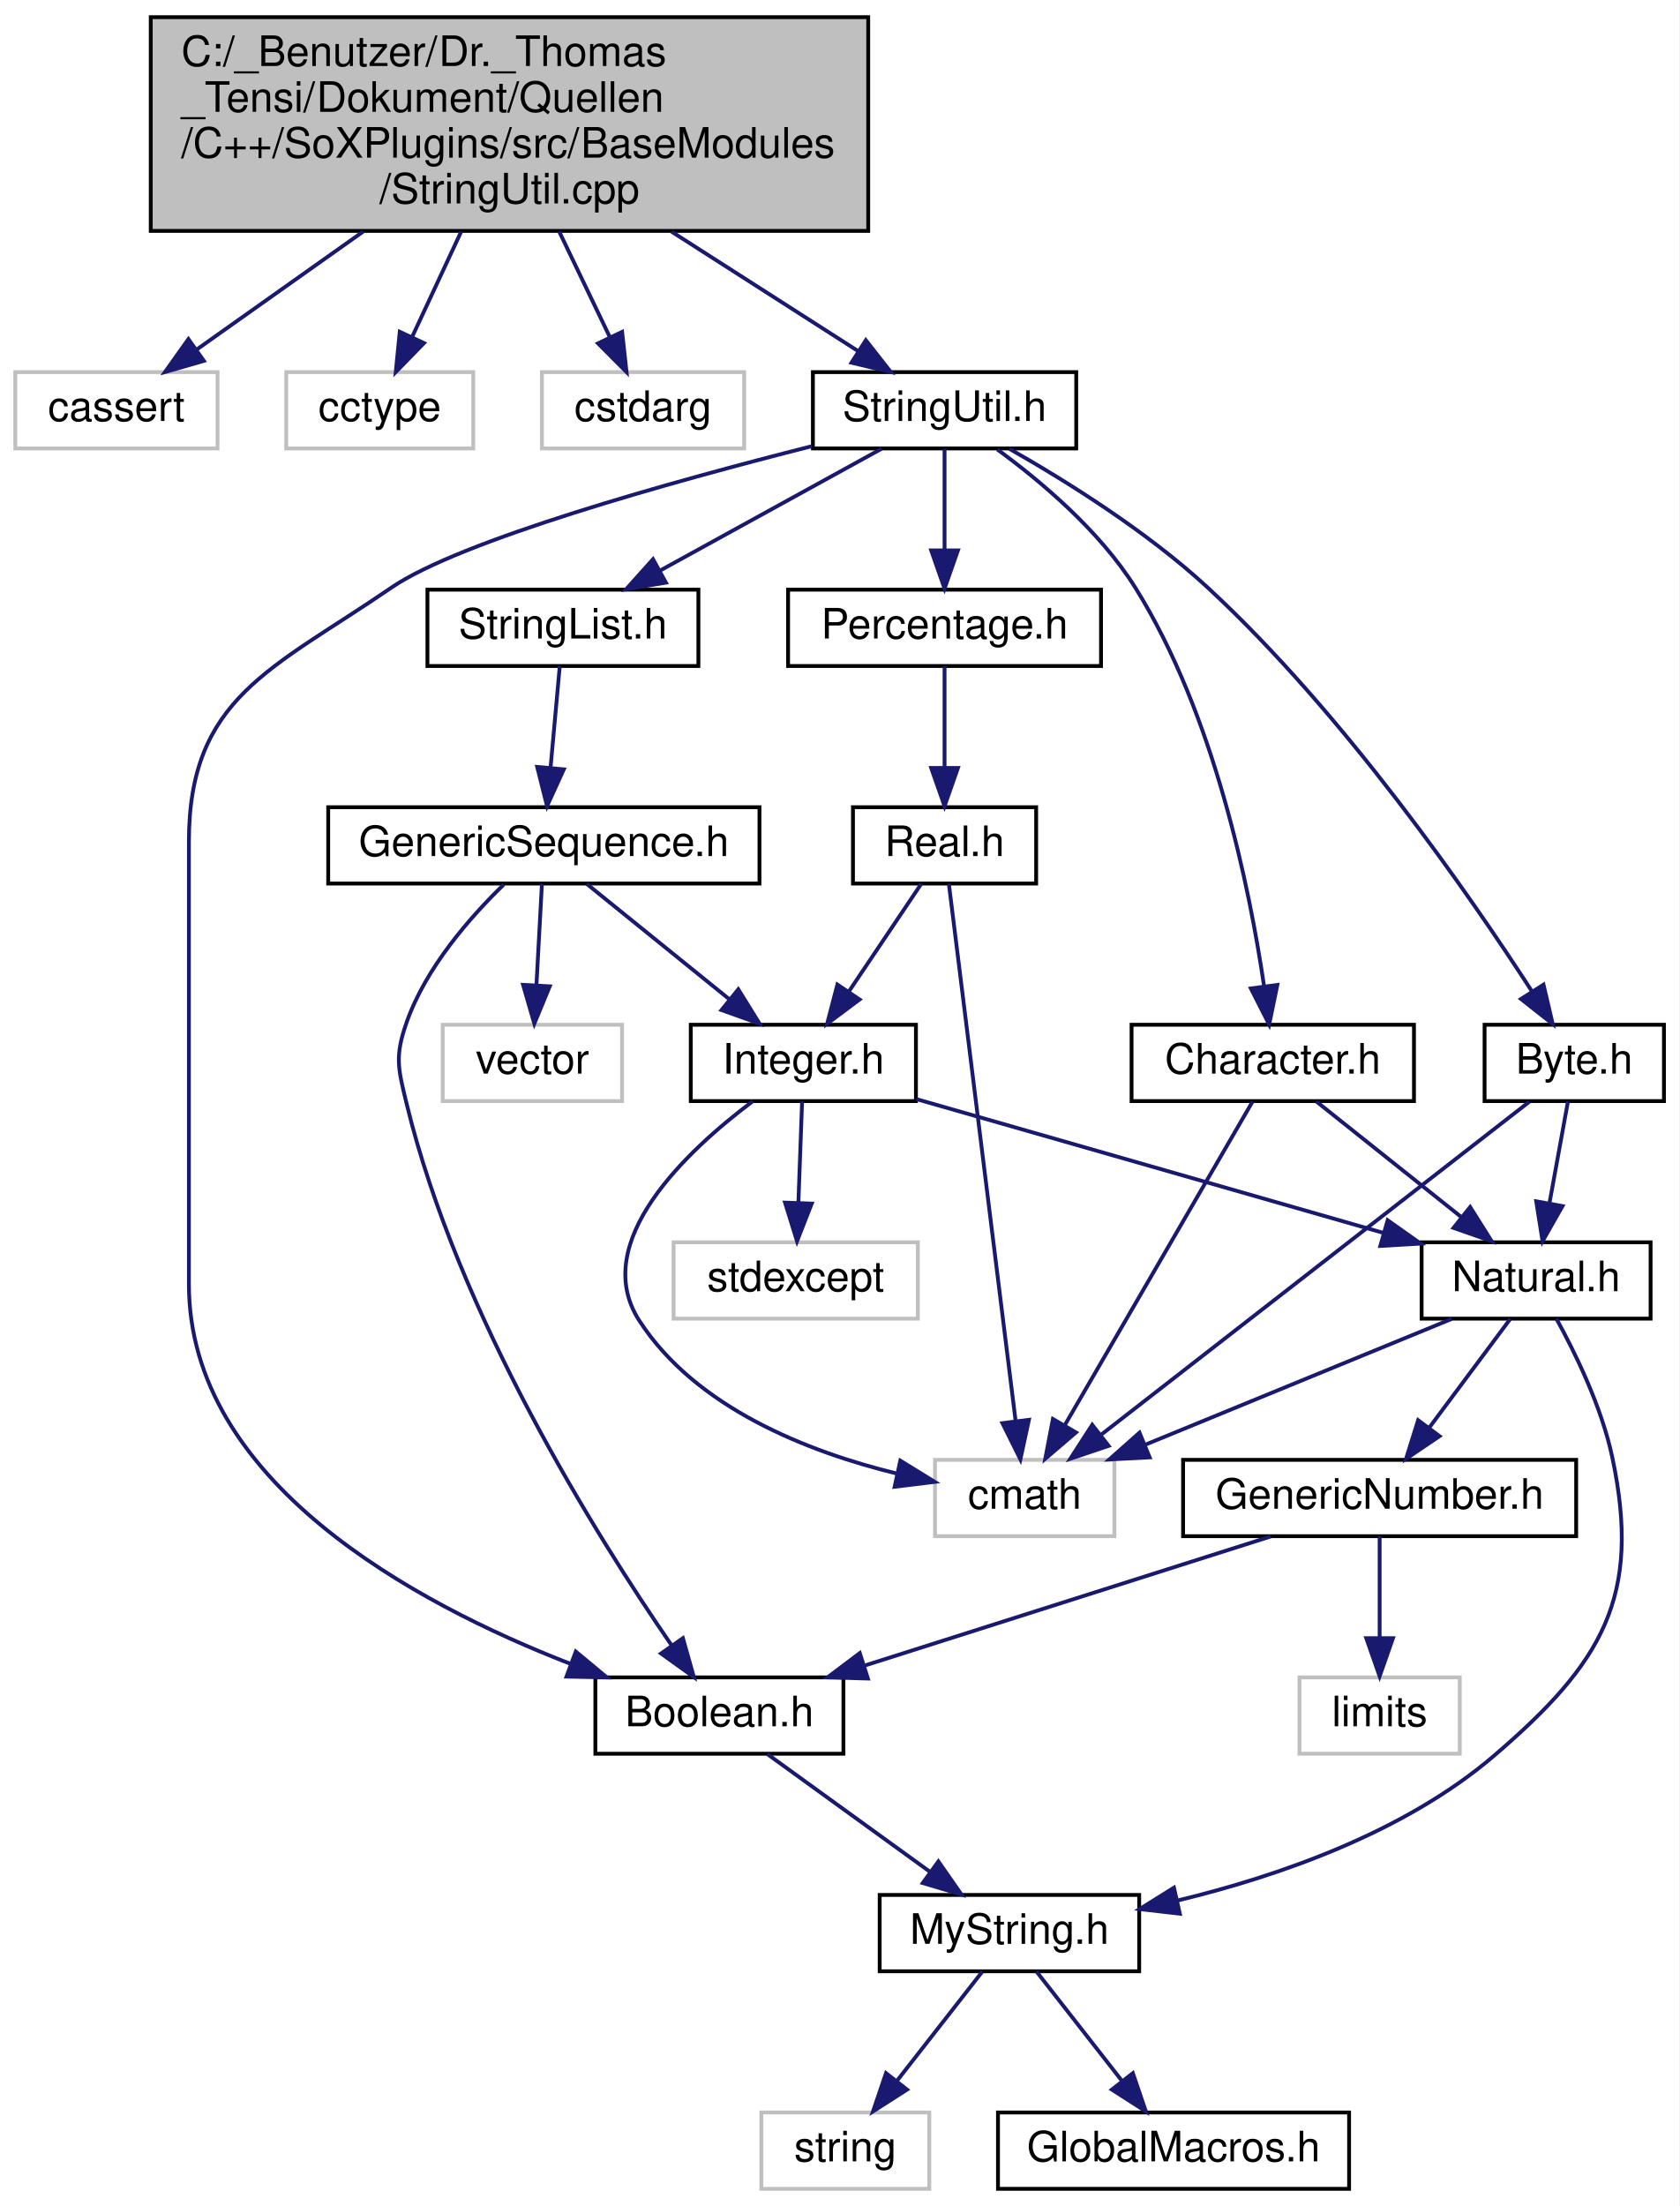
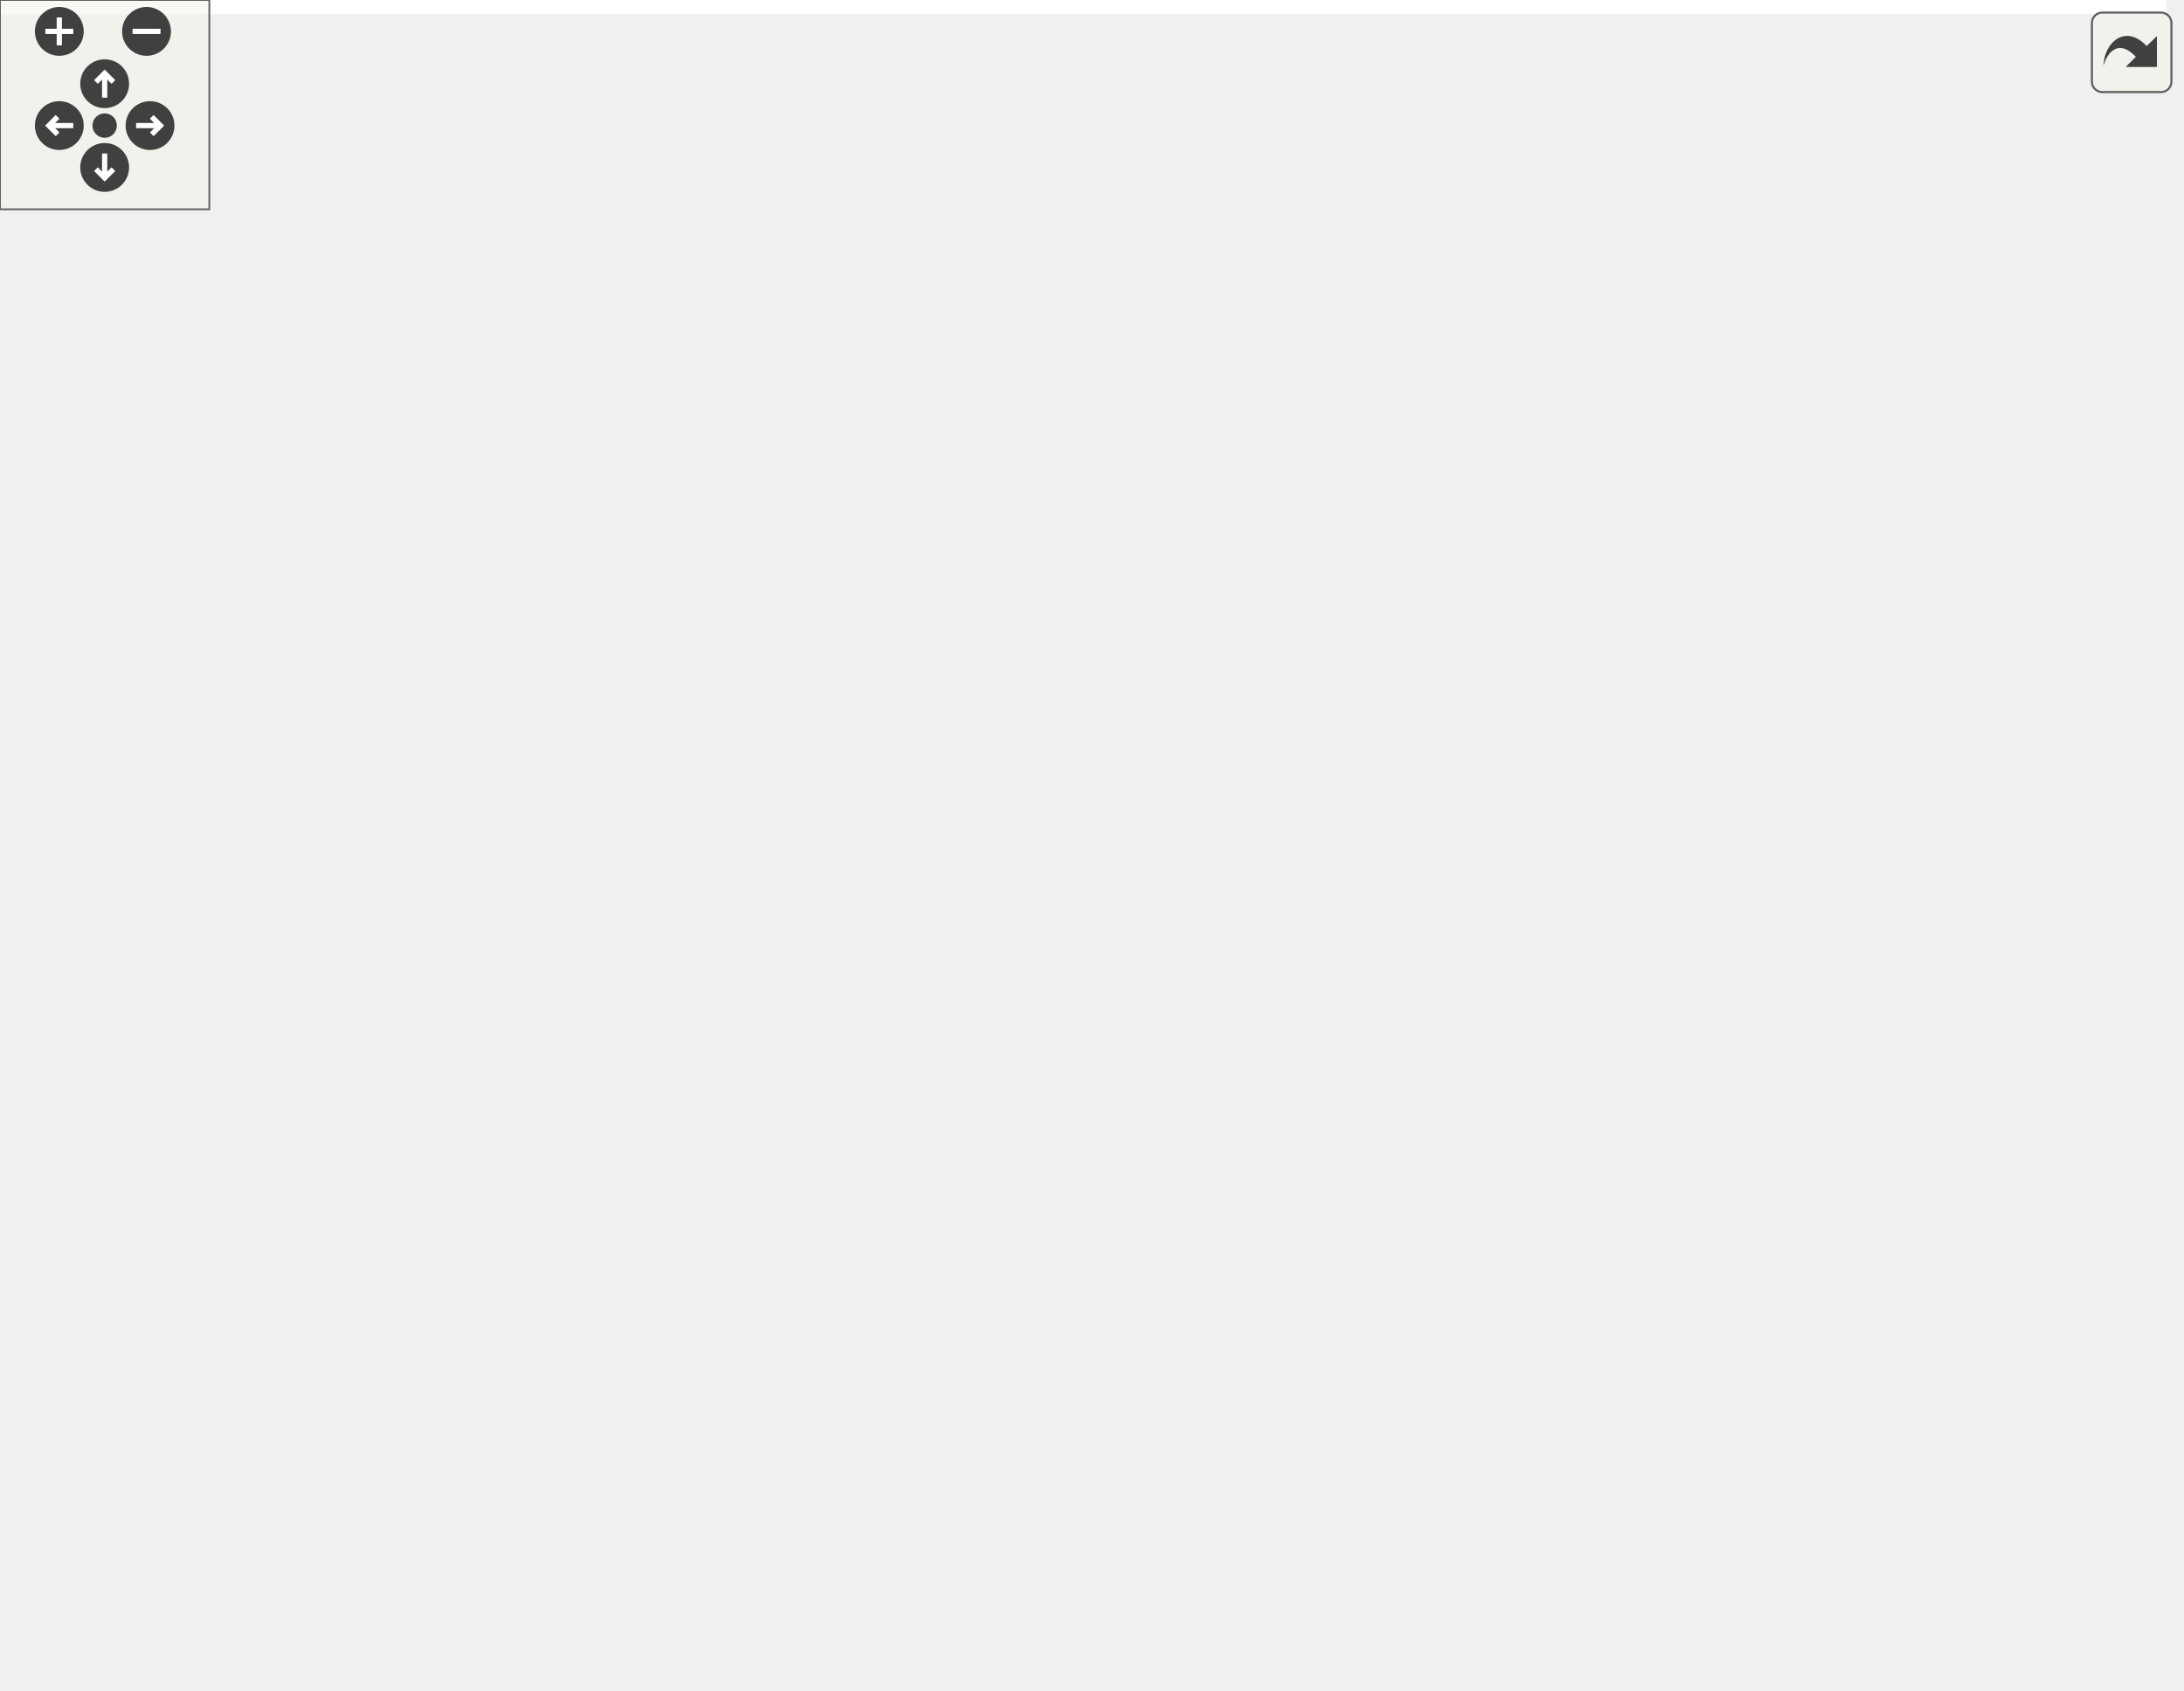
- <svg xmlns="http://www.w3.org/2000/svg" xmlns:xlink="http://www.w3.org/1999/xlink" width="440pt" height="578pt" viewBox="0.00 0.00 440.00 578.00">
-   <g id="graph0" class="graph" transform="scale(1 1) rotate(0) translate(4 574)">
-     <polygon fill="white" stroke="transparent" points="-4,4 -4,-574 436,-574 436,4 -4,4" />
-     <g id="node1" class="node">
-       <g id="a_node1">
-         <a xlink:title="The StringUtil body implements several string routines not included in the standard C++ library (like...">
-           <polygon fill="#bfbfbf" stroke="black" points="35.5,-513.5 35.5,-569.5 223.5,-569.5 223.5,-513.5 35.5,-513.5" />
-           <text text-anchor="start" x="43.5" y="-556.7" font-family="Helvetica,sans-Serif" font-size="11.00">C:/_Benutzer/Dr._Thomas</text>
-           <text text-anchor="start" x="43.5" y="-544.7" font-family="Helvetica,sans-Serif" font-size="11.00">_Tensi/Dokument/Quellen</text>
-           <text text-anchor="start" x="43.5" y="-532.7" font-family="Helvetica,sans-Serif" font-size="11.00">/C++/SoXPlugins/src/BaseModules</text>
-           <text text-anchor="middle" x="129.5" y="-520.7" font-family="Helvetica,sans-Serif" font-size="11.00">/StringUtil.cpp</text>
-         </a>
-       </g>
-     </g>
-     <g id="node2" class="node">
-       <g id="a_node2">
-         <a xlink:title=" ">
-           <polygon fill="white" stroke="#bfbfbf" points="0,-456.5 0,-476.5 53,-476.5 53,-456.5 0,-456.5" />
-           <text text-anchor="middle" x="26.5" y="-463.7" font-family="Helvetica,sans-Serif" font-size="11.00">cassert</text>
-         </a>
-       </g>
-     </g>
-     <g id="edge1" class="edge">
-       <path fill="none" stroke="midnightblue" d="M91.15,-513.32C76.42,-502.88 60.15,-491.35 47.62,-482.47" />
-       <polygon fill="midnightblue" stroke="midnightblue" points="49.42,-479.45 39.23,-476.52 45.37,-485.16 49.42,-479.45" />
-     </g>
-     <g id="node3" class="node">
-       <g id="a_node3">
-         <a xlink:title=" ">
-           <polygon fill="white" stroke="#bfbfbf" points="71,-456.5 71,-476.5 120,-476.5 120,-456.5 71,-456.5" />
-           <text text-anchor="middle" x="95.5" y="-463.7" font-family="Helvetica,sans-Serif" font-size="11.00">cctype</text>
-         </a>
-       </g>
-     </g>
-     <g id="edge2" class="edge">
-       <path fill="none" stroke="midnightblue" d="M116.84,-513.32C112.54,-504.1 107.85,-494.02 103.97,-485.68" />
-       <polygon fill="midnightblue" stroke="midnightblue" points="107.1,-484.11 99.7,-476.52 100.75,-487.07 107.1,-484.11" />
-     </g>
-     <g id="node4" class="node">
-       <g id="a_node4">
-         <a xlink:title=" ">
-           <polygon fill="white" stroke="#bfbfbf" points="138,-456.5 138,-476.5 191,-476.5 191,-456.5 138,-456.5" />
-           <text text-anchor="middle" x="164.5" y="-463.7" font-family="Helvetica,sans-Serif" font-size="11.00">cstdarg</text>
-         </a>
-       </g>
-     </g>
-     <g id="edge3" class="edge">
-       <path fill="none" stroke="midnightblue" d="M142.53,-513.32C146.95,-504.1 151.78,-494.02 155.79,-485.68" />
-       <polygon fill="midnightblue" stroke="midnightblue" points="159.01,-487.05 160.17,-476.52 152.69,-484.03 159.01,-487.05" />
-     </g>
-     <g id="node5" class="node">
-       <g id="a_node5">
-         <a xlink:href="_string_util_8h.html" target="_top" xlink:title="The StringUtil specification defines several string routines not included in the standard C++ library...">
-           <polygon fill="white" stroke="black" points="209,-456.5 209,-476.5 278,-476.5 278,-456.5 209,-456.5" />
-           <text text-anchor="middle" x="243.5" y="-463.7" font-family="Helvetica,sans-Serif" font-size="11.00">StringUtil.h</text>
-         </a>
-       </g>
-     </g>
-     <g id="edge4" class="edge">
-       <path fill="none" stroke="midnightblue" d="M171.95,-513.32C188.57,-502.68 206.95,-490.9 220.93,-481.96" />
-       <polygon fill="midnightblue" stroke="midnightblue" points="222.87,-484.86 229.41,-476.52 219.1,-478.97 222.87,-484.86" />
-     </g>
-     <g id="node6" class="node">
-       <g id="a_node6">
-         <a xlink:href="_boolean_8h.html" target="_top" xlink:title="The Boolean specification and body provides a value object type for boolean values.">
-           <polygon fill="white" stroke="black" points="152,-114.5 152,-134.5 217,-134.5 217,-114.5 152,-114.5" />
-           <text text-anchor="middle" x="184.5" y="-121.7" font-family="Helvetica,sans-Serif" font-size="11.00">Boolean.h</text>
-         </a>
-       </g>
-     </g>
-     <g id="edge5" class="edge">
-       <path fill="none" stroke="midnightblue" d="M208.7,-457.09C171.83,-447.74 116.51,-432.35 98.5,-420 67.33,-398.63 45.5,-391.29 45.5,-353.5 45.5,-353.5 45.5,-353.5 45.5,-237.5 45.5,-185.86 104.4,-153.99 145.51,-138.04" />
-       <polygon fill="midnightblue" stroke="midnightblue" points="146.87,-141.27 155.02,-134.5 144.43,-134.71 146.87,-141.27" />
-     </g>
-     <g id="node10" class="node">
-       <g id="a_node10">
-         <a xlink:href="_byte_8h.html" target="_top" xlink:title="The Byte specification and body provides a value object type for byte values.">
-           <polygon fill="white" stroke="black" points="385,-285.5 385,-305.5 432,-305.5 432,-285.5 385,-285.5" />
-           <text text-anchor="middle" x="408.5" y="-292.7" font-family="Helvetica,sans-Serif" font-size="11.00">Byte.h</text>
-         </a>
-       </g>
-     </g>
-     <g id="edge9" class="edge">
-       <path fill="none" stroke="midnightblue" d="M260.48,-456.41C275.17,-448.07 296.49,-434.81 312.5,-420 348.21,-386.97 380.94,-339.7 397.39,-314.29" />
-       <polygon fill="midnightblue" stroke="midnightblue" points="400.44,-316.01 402.86,-305.69 394.54,-312.25 400.44,-316.01" />
-     </g>
-     <g id="node15" class="node">
-       <g id="a_node15">
-         <a xlink:href="_character_8h.html" target="_top" xlink:title="The Character specification and body provides a value object type for character values.">
-           <polygon fill="white" stroke="black" points="292.5,-285.5 292.5,-305.5 366.5,-305.5 366.5,-285.5 292.5,-285.5" />
-           <text text-anchor="middle" x="329.5" y="-292.7" font-family="Helvetica,sans-Serif" font-size="11.00">Character.h</text>
-         </a>
-       </g>
-     </g>
-     <g id="edge17" class="edge">
-       <path fill="none" stroke="midnightblue" d="M257.32,-456.24C268.61,-447.99 284.18,-434.93 293.5,-420 314.22,-386.81 323.44,-341.22 327.2,-315.74" />
-       <polygon fill="midnightblue" stroke="midnightblue" points="330.7,-315.94 328.56,-305.56 323.76,-315.01 330.7,-315.94" />
-     </g>
-     <g id="node16" class="node">
-       <g id="a_node16">
-         <a xlink:href="_percentage_8h.html" target="_top" xlink:title="The Percentage specification and body provides a simple percentage type.">
-           <polygon fill="white" stroke="black" points="202.5,-399.5 202.5,-419.5 284.5,-419.5 284.5,-399.5 202.5,-399.5" />
-           <text text-anchor="middle" x="243.5" y="-406.7" font-family="Helvetica,sans-Serif" font-size="11.00">Percentage.h</text>
-         </a>
-       </g>
-     </g>
-     <g id="edge20" class="edge">
-       <path fill="none" stroke="midnightblue" d="M243.5,-456.42C243.5,-449.22 243.5,-438.9 243.5,-429.86" />
-       <polygon fill="midnightblue" stroke="midnightblue" points="247,-429.78 243.5,-419.78 240,-429.78 247,-429.78" />
-     </g>
-     <g id="node20" class="node">
-       <g id="a_node20">
-         <a xlink:href="_string_list_8h.html" target="_top" xlink:title="The StringList specification defines sequences of string values with zero-based arbitrary indexed acc...">
-           <polygon fill="white" stroke="black" points="108,-399.5 108,-419.5 179,-419.5 179,-399.5 108,-399.5" />
-           <text text-anchor="middle" x="143.5" y="-406.7" font-family="Helvetica,sans-Serif" font-size="11.00">StringList.h</text>
-         </a>
-       </g>
-     </g>
-     <g id="edge27" class="edge">
-       <path fill="none" stroke="midnightblue" d="M226.99,-456.42C211.21,-447.74 187.2,-434.53 168.97,-424.51" />
-       <polygon fill="midnightblue" stroke="midnightblue" points="170.49,-421.35 160.04,-419.6 167.11,-427.48 170.49,-421.35" />
-     </g>
-     <g id="node7" class="node">
-       <g id="a_node7">
-         <a xlink:href="_my_string_8h.html" target="_top" xlink:title="The String specification defines a standard string type.">
-           <polygon fill="white" stroke="black" points="226.5,-57.5 226.5,-77.5 294.5,-77.5 294.5,-57.5 226.5,-57.5" />
-           <text text-anchor="middle" x="260.5" y="-64.7" font-family="Helvetica,sans-Serif" font-size="11.00">MyString.h</text>
-         </a>
-       </g>
-     </g>
-     <g id="edge6" class="edge">
-       <path fill="none" stroke="midnightblue" d="M197.05,-114.42C208.6,-106.06 225.96,-93.5 239.6,-83.62" />
-       <polygon fill="midnightblue" stroke="midnightblue" points="241.88,-86.29 247.93,-77.6 237.78,-80.62 241.88,-86.29" />
-     </g>
-     <g id="node8" class="node">
-       <g id="a_node8">
-         <a xlink:title=" ">
-           <polygon fill="white" stroke="#bfbfbf" points="195.5,-0.5 195.5,-20.5 239.5,-20.5 239.5,-0.5 195.5,-0.5" />
-           <text text-anchor="middle" x="217.5" y="-7.7" font-family="Helvetica,sans-Serif" font-size="11.00">string</text>
-         </a>
-       </g>
-     </g>
-     <g id="edge7" class="edge">
-       <path fill="none" stroke="midnightblue" d="M253.4,-57.42C247.34,-49.66 238.44,-38.29 231.03,-28.8" />
-       <polygon fill="midnightblue" stroke="midnightblue" points="233.67,-26.5 224.75,-20.78 228.16,-30.81 233.67,-26.5" />
-     </g>
-     <g id="node9" class="node">
-       <g id="a_node9">
-         <a xlink:href="_global_macros_8h.html" target="_top" xlink:title="The GlobalMacros specification defines simple macros (e.g. for parameter modes).">
-           <polygon fill="white" stroke="black" points="257.5,-0.5 257.5,-20.5 349.5,-20.5 349.5,-0.5 257.5,-0.5" />
-           <text text-anchor="middle" x="303.5" y="-7.7" font-family="Helvetica,sans-Serif" font-size="11.00">GlobalMacros.h</text>
-         </a>
-       </g>
-     </g>
-     <g id="edge8" class="edge">
-       <path fill="none" stroke="midnightblue" d="M267.6,-57.42C273.66,-49.66 282.56,-38.29 289.97,-28.8" />
-       <polygon fill="midnightblue" stroke="midnightblue" points="292.84,-30.81 296.25,-20.78 287.33,-26.5 292.84,-30.81" />
-     </g>
-     <g id="node11" class="node">
-       <g id="a_node11">
-         <a xlink:title=" ">
-           <polygon fill="white" stroke="#bfbfbf" points="241,-171.5 241,-191.5 288,-191.5 288,-171.5 241,-171.5" />
-           <text text-anchor="middle" x="264.5" y="-178.7" font-family="Helvetica,sans-Serif" font-size="11.00">cmath</text>
-         </a>
-       </g>
-     </g>
-     <g id="edge10" class="edge">
-       <path fill="none" stroke="midnightblue" d="M396.72,-285.33C372.14,-266.22 315.17,-221.91 284.65,-198.18" />
-       <polygon fill="midnightblue" stroke="midnightblue" points="286.49,-195.17 276.45,-191.79 282.19,-200.69 286.49,-195.17" />
-     </g>
-     <g id="node12" class="node">
-       <g id="a_node12">
-         <a xlink:href="_natural_8h.html" target="_top" xlink:title="The Natural specification and body provides a value object type for naturals (positive integers with ...">
-           <polygon fill="white" stroke="black" points="368.5,-228.5 368.5,-248.5 428.5,-248.5 428.5,-228.5 368.5,-228.5" />
-           <text text-anchor="middle" x="398.5" y="-235.7" font-family="Helvetica,sans-Serif" font-size="11.00">Natural.h</text>
-         </a>
-       </g>
-     </g>
-     <g id="edge11" class="edge">
-       <path fill="none" stroke="midnightblue" d="M406.85,-285.42C405.54,-278.22 403.66,-267.9 402.02,-258.86" />
-       <polygon fill="midnightblue" stroke="midnightblue" points="405.42,-257.99 400.19,-248.78 398.53,-259.24 405.42,-257.99" />
-     </g>
-     <g id="edge16" class="edge">
-       <path fill="none" stroke="midnightblue" d="M403.82,-228.47C408.74,-219.55 415.7,-205.34 418.5,-192 426.17,-155.49 415.83,-138.27 387.5,-114 364,-93.87 330.93,-82.4 304.43,-76.01" />
-       <polygon fill="midnightblue" stroke="midnightblue" points="305.15,-72.58 294.62,-73.8 303.61,-79.41 305.15,-72.58" />
-     </g>
-     <g id="edge12" class="edge">
-       <path fill="none" stroke="midnightblue" d="M376.37,-228.42C354.45,-219.42 320.68,-205.56 295.97,-195.42" />
-       <polygon fill="midnightblue" stroke="midnightblue" points="297.24,-192.15 286.66,-191.6 294.58,-198.63 297.24,-192.15" />
-     </g>
-     <g id="node13" class="node">
-       <g id="a_node13">
-         <a xlink:href="_generic_number_8h.html" target="_top" xlink:title="The GenericNumber specification and body defines a template for wrapper objects for elementary numeri...">
-           <polygon fill="white" stroke="black" points="306,-171.5 306,-191.5 409,-191.5 409,-171.5 306,-171.5" />
-           <text text-anchor="middle" x="357.5" y="-178.7" font-family="Helvetica,sans-Serif" font-size="11.00">GenericNumber.h</text>
-         </a>
-       </g>
-     </g>
-     <g id="edge13" class="edge">
-       <path fill="none" stroke="midnightblue" d="M391.73,-228.42C385.95,-220.66 377.47,-209.29 370.4,-199.8" />
-       <polygon fill="midnightblue" stroke="midnightblue" points="373.2,-197.71 364.42,-191.78 367.59,-201.89 373.2,-197.71" />
-     </g>
-     <g id="edge15" class="edge">
-       <path fill="none" stroke="midnightblue" d="M328.93,-171.42C299.92,-162.19 254.82,-147.86 222.74,-137.66" />
-       <polygon fill="midnightblue" stroke="midnightblue" points="223.41,-134.2 212.82,-134.5 221.29,-140.87 223.41,-134.2" />
-     </g>
-     <g id="node14" class="node">
-       <g id="a_node14">
-         <a xlink:title=" ">
-           <polygon fill="white" stroke="#bfbfbf" points="336.5,-114.5 336.5,-134.5 378.5,-134.5 378.5,-114.5 336.5,-114.5" />
-           <text text-anchor="middle" x="357.5" y="-121.7" font-family="Helvetica,sans-Serif" font-size="11.00">limits</text>
-         </a>
-       </g>
-     </g>
-     <g id="edge14" class="edge">
-       <path fill="none" stroke="midnightblue" d="M357.5,-171.42C357.5,-164.22 357.5,-153.9 357.5,-144.86" />
-       <polygon fill="midnightblue" stroke="midnightblue" points="361,-144.78 357.5,-134.78 354,-144.78 361,-144.78" />
-     </g>
-     <g id="edge18" class="edge">
-       <path fill="none" stroke="midnightblue" d="M324.18,-285.33C313.47,-266.88 289.12,-224.92 275.06,-200.69" />
-       <polygon fill="midnightblue" stroke="midnightblue" points="277.94,-198.68 269.89,-191.79 271.89,-202.2 277.94,-198.68" />
-     </g>
-     <g id="edge19" class="edge">
-       <path fill="none" stroke="midnightblue" d="M340.89,-285.42C351.22,-277.19 366.65,-264.88 378.95,-255.08" />
-       <polygon fill="midnightblue" stroke="midnightblue" points="381.22,-257.75 386.86,-248.78 376.86,-252.28 381.22,-257.75" />
-     </g>
-     <g id="node17" class="node">
-       <g id="a_node17">
-         <a xlink:href="_real_8h.html" target="_top" xlink:title="The Real specification defines a value object type for real values.">
-           <polygon fill="white" stroke="black" points="219.5,-342.5 219.5,-362.5 267.5,-362.5 267.5,-342.5 219.5,-342.5" />
-           <text text-anchor="middle" x="243.5" y="-349.7" font-family="Helvetica,sans-Serif" font-size="11.00">Real.h</text>
-         </a>
-       </g>
-     </g>
-     <g id="edge21" class="edge">
-       <path fill="none" stroke="midnightblue" d="M243.5,-399.42C243.5,-392.22 243.5,-381.9 243.5,-372.86" />
-       <polygon fill="midnightblue" stroke="midnightblue" points="247,-372.78 243.5,-362.78 240,-372.78 247,-372.78" />
-     </g>
-     <g id="edge22" class="edge">
-       <path fill="none" stroke="midnightblue" d="M244.63,-342.41C247.92,-315.94 257.55,-238.42 262.09,-201.92" />
-       <polygon fill="midnightblue" stroke="midnightblue" points="265.61,-201.99 263.37,-191.63 258.66,-201.12 265.61,-201.99" />
-     </g>
-     <g id="node18" class="node">
-       <g id="a_node18">
-         <a xlink:href="_integer_8h.html" target="_top" xlink:title="The Integer specification and body provides a value object type for ints.">
-           <polygon fill="white" stroke="black" points="177,-285.5 177,-305.5 236,-305.5 236,-285.5 177,-285.5" />
-           <text text-anchor="middle" x="206.5" y="-292.7" font-family="Helvetica,sans-Serif" font-size="11.00">Integer.h</text>
-         </a>
-       </g>
-     </g>
-     <g id="edge23" class="edge">
-       <path fill="none" stroke="midnightblue" d="M237.39,-342.42C232.23,-334.74 224.68,-323.52 218.34,-314.09" />
-       <polygon fill="midnightblue" stroke="midnightblue" points="221.23,-312.12 212.74,-305.78 215.42,-316.03 221.23,-312.12" />
-     </g>
-     <g id="edge24" class="edge">
-       <path fill="none" stroke="midnightblue" d="M193.26,-285.47C176.19,-272.67 150.22,-248.55 163.5,-228 178.32,-205.07 207.77,-193.58 231.06,-187.89" />
-       <polygon fill="midnightblue" stroke="midnightblue" points="231.91,-191.29 240.93,-185.73 230.42,-184.45 231.91,-191.29" />
-     </g>
-     <g id="edge26" class="edge">
-       <path fill="none" stroke="midnightblue" d="M236.08,-286.03C268.87,-276.63 321.93,-261.43 358.43,-250.98" />
-       <polygon fill="midnightblue" stroke="midnightblue" points="359.6,-254.28 368.25,-248.16 357.68,-247.55 359.6,-254.28" />
-     </g>
-     <g id="node19" class="node">
-       <g id="a_node19">
-         <a xlink:title=" ">
-           <polygon fill="white" stroke="#bfbfbf" points="172.5,-228.5 172.5,-248.5 236.5,-248.5 236.5,-228.5 172.5,-228.5" />
-           <text text-anchor="middle" x="204.5" y="-235.7" font-family="Helvetica,sans-Serif" font-size="11.00">stdexcept</text>
-         </a>
-       </g>
-     </g>
-     <g id="edge25" class="edge">
-       <path fill="none" stroke="midnightblue" d="M206.17,-285.42C205.91,-278.22 205.53,-267.9 205.2,-258.86" />
-       <polygon fill="midnightblue" stroke="midnightblue" points="208.7,-258.65 204.84,-248.78 201.7,-258.9 208.7,-258.65" />
-     </g>
-     <g id="node21" class="node">
-       <g id="a_node21">
-         <a xlink:href="_generic_sequence_8h.html" target="_top" xlink:title="The GenericSequence specification and body defines a generic sequence type of values with zero-based ...">
-           <polygon fill="white" stroke="black" points="82,-342.5 82,-362.5 195,-362.5 195,-342.5 82,-342.5" />
-           <text text-anchor="middle" x="138.5" y="-349.7" font-family="Helvetica,sans-Serif" font-size="11.00">GenericSequence.h</text>
-         </a>
-       </g>
-     </g>
-     <g id="edge28" class="edge">
-       <path fill="none" stroke="midnightblue" d="M142.67,-399.42C142.02,-392.22 141.08,-381.9 140.26,-372.86" />
-       <polygon fill="midnightblue" stroke="midnightblue" points="143.73,-372.42 139.34,-362.78 136.76,-373.06 143.73,-372.42" />
-     </g>
-     <g id="edge30" class="edge">
-       <path fill="none" stroke="midnightblue" d="M127.99,-342.23C119.28,-333.79 107.53,-320.46 102.5,-306 99.43,-297.18 100.3,-294.07 102.5,-285 115.99,-229.26 152.51,-171.17 171.94,-142.96" />
-       <polygon fill="midnightblue" stroke="midnightblue" points="174.94,-144.78 177.82,-134.58 169.21,-140.76 174.94,-144.78" />
-     </g>
-     <g id="edge31" class="edge">
-       <path fill="none" stroke="midnightblue" d="M149.73,-342.42C159.9,-334.19 175.12,-321.88 187.23,-312.08" />
-       <polygon fill="midnightblue" stroke="midnightblue" points="189.45,-314.79 195.03,-305.78 185.05,-309.35 189.45,-314.79" />
-     </g>
-     <g id="node22" class="node">
-       <g id="a_node22">
-         <a xlink:title=" ">
-           <polygon fill="white" stroke="#bfbfbf" points="112,-285.5 112,-305.5 159,-305.5 159,-285.5 112,-285.5" />
-           <text text-anchor="middle" x="135.5" y="-292.7" font-family="Helvetica,sans-Serif" font-size="11.00">vector</text>
-         </a>
-       </g>
-     </g>
-     <g id="edge29" class="edge">
-       <path fill="none" stroke="midnightblue" d="M138,-342.42C137.61,-335.22 137.05,-324.9 136.56,-315.86" />
-       <polygon fill="midnightblue" stroke="midnightblue" points="140.05,-315.57 136.01,-305.78 133.06,-315.96 140.05,-315.57" />
+ <svg xmlns="http://www.w3.org/2000/svg" xmlns:xlink="http://www.w3.org/1999/xlink" id="main" version="1.1" xml:space="preserve">
+   <style type="text/css">
+ .edge:hover path { stroke: red; }
+ .edge:hover polygon { stroke: red; fill: red; }
+ </style>
+   <defs>
+     <circle id="rim" cx="0" cy="0" r="7" />
+     <circle id="rim2" cx="0" cy="0" r="3.5" />
+     <g id="zoomPlus">
+       <use xlink:href="#rim" fill="#404040">
+         <set attributeName="fill" to="#808080" begin="zoomplus.mouseover" end="zoomplus.mouseout" />
+       </use>
+       <path d="M-4,0h8M0,-4v8" fill="none" stroke="white" stroke-width="1.5" pointer-events="none" />
+     </g>
+     <g id="zoomMin">
+       <use xlink:href="#rim" fill="#404040">
+         <set attributeName="fill" to="#808080" begin="zoomminus.mouseover" end="zoomminus.mouseout" />
+       </use>
+       <path d="M-4,0h8" fill="none" stroke="white" stroke-width="1.5" pointer-events="none" />
+     </g>
+     <g id="dirArrow">
+       <path fill="none" stroke="white" stroke-width="1.5" d="M0,-3.0v7 M-2.5,-0.5L0,-3.0L2.5,-0.5" />
+     </g>
+     <g id="resetDef">
+       <use xlink:href="#rim2" fill="#404040">
+         <set attributeName="fill" to="#808080" begin="reset.mouseover" end="reset.mouseout" />
+       </use>
+     </g>
+   </defs>
+   <svg id="graph" class="graph">
+     <g id="viewport">
+       <polygon fill="white" stroke="transparent" points="-4,4 -4,-424 621,-424 621,4 -4,4" />
+       <g id="node1" class="node">
+         <g id="a_node1">
+           <a xlink:title="The StringUtil body implements several string routines not included in the standard C++ library (like...">
+             <polygon fill="#bfbfbf" stroke="black" points="250.5,-399.5 250.5,-419.5 331.5,-419.5 331.5,-399.5 250.5,-399.5" />
+             <text text-anchor="middle" x="291" y="-406.7" font-family="Helvetica,sans-Serif" font-size="11.00">StringUtil.cpp</text>
+           </a>
+         </g>
+       </g>
+       <g id="node2" class="node">
+         <g id="a_node2">
+           <a xlink:title=" ">
+             <polygon fill="white" stroke="#bfbfbf" points="145.5,-0.5 145.5,-20.5 198.5,-20.5 198.5,-0.5 145.5,-0.5" />
+             <text text-anchor="middle" x="172" y="-7.7" font-family="Helvetica,sans-Serif" font-size="11.00">cassert</text>
+           </a>
+         </g>
+       </g>
+       <g id="edge1" class="edge">
+         <path fill="none" stroke="midnightblue" d="M250.23,-401.61C170.14,-386.92 0,-349.48 0,-296.5 0,-296.5 0,-296.5 0,-123.5 0,-59.49 84.68,-30.17 135.21,-18.37" />
+         <polygon fill="midnightblue" stroke="midnightblue" points="136.12,-21.75 145.12,-16.17 134.6,-14.92 136.12,-21.75" />
+       </g>
+       <g id="node3" class="node">
+         <g id="a_node3">
+           <a xlink:title=" ">
+             <polygon fill="white" stroke="#bfbfbf" points="305.5,-342.5 305.5,-362.5 354.5,-362.5 354.5,-342.5 305.5,-342.5" />
+             <text text-anchor="middle" x="330" y="-349.7" font-family="Helvetica,sans-Serif" font-size="11.00">cctype</text>
+           </a>
+         </g>
+       </g>
+       <g id="edge2" class="edge">
+         <path fill="none" stroke="midnightblue" d="M297.44,-399.42C302.88,-391.74 310.84,-380.52 317.52,-371.09" />
+         <polygon fill="midnightblue" stroke="midnightblue" points="320.49,-372.96 323.42,-362.78 314.78,-368.91 320.49,-372.96" />
+       </g>
+       <g id="node4" class="node">
+         <g id="a_node4">
+           <a xlink:title=" ">
+             <polygon fill="white" stroke="#bfbfbf" points="372.5,-342.5 372.5,-362.5 425.5,-362.5 425.5,-342.5 372.5,-342.5" />
+             <text text-anchor="middle" x="399" y="-349.7" font-family="Helvetica,sans-Serif" font-size="11.00">cstdarg</text>
+           </a>
+         </g>
+       </g>
+       <g id="edge3" class="edge">
+         <path fill="none" stroke="midnightblue" d="M308.83,-399.42C326.03,-390.66 352.28,-377.29 372.03,-367.23" />
+         <polygon fill="midnightblue" stroke="midnightblue" points="373.82,-370.25 381.14,-362.6 370.64,-364.01 373.82,-370.25" />
+       </g>
+       <g id="node5" class="node">
+         <g id="a_node5">
+           <a xlink:href="_string_util_8h.html" target="_top" xlink:title="The StringUtil specification defines several string routines not included in the standard C++ library...">
+             <polygon fill="white" stroke="black" points="218.5,-342.5 218.5,-362.5 287.5,-362.5 287.5,-342.5 218.5,-342.5" />
+             <text text-anchor="middle" x="253" y="-349.7" font-family="Helvetica,sans-Serif" font-size="11.00">StringUtil.h</text>
+           </a>
+         </g>
+       </g>
+       <g id="edge4" class="edge">
+         <path fill="none" stroke="midnightblue" d="M284.73,-399.42C279.42,-391.74 271.67,-380.52 265.16,-371.09" />
+         <polygon fill="midnightblue" stroke="midnightblue" points="267.98,-369.02 259.41,-362.78 262.22,-373 267.98,-369.02" />
+       </g>
+       <g id="node6" class="node">
+         <g id="a_node6">
+           <a xlink:href="_boolean_8h.html" target="_top" xlink:title="The Boolean specification and body provides a value object type for boolean values.">
+             <polygon fill="white" stroke="black" points="498.5,-114.5 498.5,-134.5 563.5,-134.5 563.5,-114.5 498.5,-114.5" />
+             <text text-anchor="middle" x="531" y="-121.7" font-family="Helvetica,sans-Serif" font-size="11.00">Boolean.h</text>
+           </a>
+         </g>
+       </g>
+       <g id="edge5" class="edge">
+         <path fill="none" stroke="midnightblue" d="M287.75,-342.54C322.85,-333.06 374.2,-317.86 391,-306 454.37,-261.26 502.64,-179.51 521.88,-143.43" />
+         <polygon fill="midnightblue" stroke="midnightblue" points="525,-145.01 526.53,-134.53 518.8,-141.77 525,-145.01" />
+       </g>
+       <g id="node10" class="node">
+         <g id="a_node10">
+           <a xlink:href="_byte_8h.html" target="_top" xlink:title="The Byte specification and body provides a value object type for byte values.">
+             <polygon fill="white" stroke="black" points="142.5,-171.5 142.5,-191.5 189.5,-191.5 189.5,-171.5 142.5,-171.5" />
+             <text text-anchor="middle" x="166" y="-178.7" font-family="Helvetica,sans-Serif" font-size="11.00">Byte.h</text>
+           </a>
+         </g>
+       </g>
+       <g id="edge9" class="edge">
+         <path fill="none" stroke="midnightblue" d="M251.86,-342.46C248.82,-321.09 239.09,-266.38 215,-228 207.75,-216.44 196.82,-205.9 187.13,-197.89" />
+         <polygon fill="midnightblue" stroke="midnightblue" points="189.07,-194.96 179.05,-191.53 184.74,-200.46 189.07,-194.96" />
+       </g>
+       <g id="node15" class="node">
+         <g id="a_node15">
+           <a xlink:href="_character_8h.html" target="_top" xlink:title="The Character specification and body provides a value object type for character values.">
+             <polygon fill="white" stroke="black" points="208,-171.5 208,-191.5 282,-191.5 282,-171.5 208,-171.5" />
+             <text text-anchor="middle" x="245" y="-178.7" font-family="Helvetica,sans-Serif" font-size="11.00">Character.h</text>
+           </a>
+         </g>
+       </g>
+       <g id="edge17" class="edge">
+         <path fill="none" stroke="midnightblue" d="M252.7,-342.2C252.03,-321.62 250.27,-270.64 248,-228 247.54,-219.4 246.93,-209.9 246.38,-201.81" />
+         <polygon fill="midnightblue" stroke="midnightblue" points="249.85,-201.29 245.67,-191.56 242.87,-201.78 249.85,-201.29" />
+       </g>
+       <g id="node16" class="node">
+         <g id="a_node16">
+           <a xlink:href="_percentage_8h.html" target="_top" xlink:title="The Percentage specification and body provides a simple percentage type.">
+             <polygon fill="white" stroke="black" points="300,-285.5 300,-305.5 382,-305.5 382,-285.5 300,-285.5" />
+             <text text-anchor="middle" x="341" y="-292.7" font-family="Helvetica,sans-Serif" font-size="11.00">Percentage.h</text>
+           </a>
+         </g>
+       </g>
+       <g id="edge20" class="edge">
+         <path fill="none" stroke="midnightblue" d="M267.53,-342.42C281.16,-333.9 301.77,-321.02 317.7,-311.06" />
+         <polygon fill="midnightblue" stroke="midnightblue" points="319.82,-313.86 326.45,-305.6 316.11,-307.93 319.82,-313.86" />
+       </g>
+       <g id="node20" class="node">
+         <g id="a_node20">
+           <a xlink:href="_string_list_8h.html" target="_top" xlink:title="The StringList specification defines lists of string values with zero-based arbitrary indexed access ...">
+             <polygon fill="white" stroke="black" points="129.5,-285.5 129.5,-305.5 200.5,-305.5 200.5,-285.5 129.5,-285.5" />
+             <text text-anchor="middle" x="165" y="-292.7" font-family="Helvetica,sans-Serif" font-size="11.00">StringList.h</text>
+           </a>
+         </g>
+       </g>
+       <g id="edge27" class="edge">
+         <path fill="none" stroke="midnightblue" d="M238.47,-342.42C224.84,-333.9 204.23,-321.02 188.3,-311.06" />
+         <polygon fill="midnightblue" stroke="midnightblue" points="189.89,-307.93 179.55,-305.6 186.18,-313.86 189.89,-307.93" />
+       </g>
+       <g id="node7" class="node">
+         <g id="a_node7">
+           <a xlink:href="_my_string_8h.html" target="_top" xlink:title="The String specification defines a standard string type.">
+             <polygon fill="white" stroke="black" points="494,-57.5 494,-77.5 562,-77.5 562,-57.5 494,-57.5" />
+             <text text-anchor="middle" x="528" y="-64.7" font-family="Helvetica,sans-Serif" font-size="11.00">MyString.h</text>
+           </a>
+         </g>
+       </g>
+       <g id="edge6" class="edge">
+         <path fill="none" stroke="midnightblue" d="M530.5,-114.42C530.11,-107.22 529.55,-96.9 529.06,-87.86" />
+         <polygon fill="midnightblue" stroke="midnightblue" points="532.55,-87.57 528.51,-77.78 525.56,-87.96 532.55,-87.57" />
+       </g>
+       <g id="node8" class="node">
+         <g id="a_node8">
+           <a xlink:title=" ">
+             <polygon fill="white" stroke="#bfbfbf" points="463,-0.5 463,-20.5 507,-20.5 507,-0.5 463,-0.5" />
+             <text text-anchor="middle" x="485" y="-7.7" font-family="Helvetica,sans-Serif" font-size="11.00">string</text>
+           </a>
+         </g>
+       </g>
+       <g id="edge7" class="edge">
+         <path fill="none" stroke="midnightblue" d="M520.9,-57.42C514.84,-49.66 505.94,-38.29 498.53,-28.8" />
+         <polygon fill="midnightblue" stroke="midnightblue" points="501.17,-26.5 492.25,-20.78 495.66,-30.81 501.17,-26.5" />
+       </g>
+       <g id="node9" class="node">
+         <g id="a_node9">
+           <a xlink:href="_global_macros_8h.html" target="_top" xlink:title="The GlobalMacros specification defines simple macros (e.g. for parameter modes).">
+             <polygon fill="white" stroke="black" points="525,-0.5 525,-20.5 617,-20.5 617,-0.5 525,-0.5" />
+             <text text-anchor="middle" x="571" y="-7.7" font-family="Helvetica,sans-Serif" font-size="11.00">GlobalMacros.h</text>
+           </a>
+         </g>
+       </g>
+       <g id="edge8" class="edge">
+         <path fill="none" stroke="midnightblue" d="M535.1,-57.42C541.16,-49.66 550.06,-38.29 557.47,-28.8" />
+         <polygon fill="midnightblue" stroke="midnightblue" points="560.34,-30.81 563.75,-20.78 554.83,-26.5 560.34,-30.81" />
+       </g>
+       <g id="node11" class="node">
+         <g id="a_node11">
+           <a xlink:title=" ">
+             <polygon fill="white" stroke="#bfbfbf" points="213.5,-57.5 213.5,-77.5 260.5,-77.5 260.5,-57.5 213.5,-57.5" />
+             <text text-anchor="middle" x="237" y="-64.7" font-family="Helvetica,sans-Serif" font-size="11.00">cmath</text>
+           </a>
+         </g>
+       </g>
+       <g id="edge10" class="edge">
+         <path fill="none" stroke="midnightblue" d="M171.81,-171.33C183.56,-152.79 210.34,-110.55 225.67,-86.37" />
+         <polygon fill="midnightblue" stroke="midnightblue" points="228.71,-88.11 231.11,-77.79 222.8,-84.36 228.71,-88.11" />
+       </g>
+       <g id="node12" class="node">
+         <g id="a_node12">
+           <a xlink:href="_natural_8h.html" target="_top" xlink:title="The Natural specification and body provides a value object type for naturals (positive integers with ...">
+             <polygon fill="white" stroke="black" points="338,-114.5 338,-134.5 398,-134.5 398,-114.5 338,-114.5" />
+             <text text-anchor="middle" x="368" y="-121.7" font-family="Helvetica,sans-Serif" font-size="11.00">Natural.h</text>
+           </a>
+         </g>
+       </g>
+       <g id="edge11" class="edge">
+         <path fill="none" stroke="midnightblue" d="M189.78,-173.6C192.88,-172.72 196.01,-171.83 199,-171 242.9,-158.77 293.37,-145.25 327.64,-136.16" />
+         <polygon fill="midnightblue" stroke="midnightblue" points="328.96,-139.43 337.73,-133.48 327.17,-132.66 328.96,-139.43" />
+       </g>
+       <g id="edge16" class="edge">
+         <path fill="none" stroke="midnightblue" d="M394.42,-114.42C421.14,-105.23 462.6,-90.98 492.24,-80.79" />
+         <polygon fill="midnightblue" stroke="midnightblue" points="493.49,-84.06 501.81,-77.5 491.21,-77.45 493.49,-84.06" />
+       </g>
+       <g id="edge12" class="edge">
+         <path fill="none" stroke="midnightblue" d="M346.37,-114.42C325.04,-105.46 292.21,-91.68 268.09,-81.55" />
+         <polygon fill="midnightblue" stroke="midnightblue" points="269.24,-78.24 258.66,-77.6 266.53,-84.69 269.24,-78.24" />
+       </g>
+       <g id="node13" class="node">
+         <g id="a_node13">
+           <a xlink:href="_assertion_8h.html" target="_top" xlink:title="The Assertion specification defines macros for pre- and postconditions in functions or methods.">
+             <polygon fill="white" stroke="black" points="278.5,-57.5 278.5,-77.5 349.5,-77.5 349.5,-57.5 278.5,-57.5" />
+             <text text-anchor="middle" x="314" y="-64.7" font-family="Helvetica,sans-Serif" font-size="11.00">Assertion.h</text>
+           </a>
+         </g>
+       </g>
+       <g id="edge13" class="edge">
+         <path fill="none" stroke="midnightblue" d="M359.08,-114.42C351.24,-106.42 339.62,-94.59 330.14,-84.94" />
+         <polygon fill="midnightblue" stroke="midnightblue" points="332.61,-82.46 323.11,-77.78 327.62,-87.37 332.61,-82.46" />
+       </g>
+       <g id="node14" class="node">
+         <g id="a_node14">
+           <a xlink:title=" ">
+             <polygon fill="white" stroke="#bfbfbf" points="367.5,-57.5 367.5,-77.5 470.5,-77.5 470.5,-57.5 367.5,-57.5" />
+             <text text-anchor="middle" x="419" y="-64.7" font-family="Helvetica,sans-Serif" font-size="11.00">GenericNumber.h</text>
+           </a>
+         </g>
+       </g>
+       <g id="edge15" class="edge">
+         <path fill="none" stroke="midnightblue" d="M376.42,-114.42C383.76,-106.5 394.59,-94.82 403.49,-85.23" />
+         <polygon fill="midnightblue" stroke="midnightblue" points="406.16,-87.49 410.4,-77.78 401.03,-82.73 406.16,-87.49" />
+       </g>
+       <g id="edge14" class="edge">
+         <path fill="none" stroke="midnightblue" d="M290.55,-57.42C267.22,-48.38 231.21,-34.44 205,-24.28" />
+         <polygon fill="midnightblue" stroke="midnightblue" points="206.07,-20.94 195.48,-20.6 203.54,-27.47 206.07,-20.94" />
+       </g>
+       <g id="edge18" class="edge">
+         <path fill="none" stroke="midnightblue" d="M244.35,-171.33C243.05,-153.2 240.14,-112.41 238.39,-88" />
+         <polygon fill="midnightblue" stroke="midnightblue" points="241.87,-87.52 237.66,-77.79 234.89,-88.02 241.87,-87.52" />
+       </g>
+       <g id="edge19" class="edge">
+         <path fill="none" stroke="midnightblue" d="M265.31,-171.42C285.25,-162.5 315.89,-148.8 338.51,-138.69" />
+         <polygon fill="midnightblue" stroke="midnightblue" points="339.96,-141.87 347.66,-134.6 337.1,-135.48 339.96,-141.87" />
+       </g>
+       <g id="node17" class="node">
+         <g id="a_node17">
+           <a xlink:href="_real_8h.html" target="_top" xlink:title="The Real specification defines a value object type for real values.">
+             <polygon fill="white" stroke="black" points="317,-228.5 317,-248.5 365,-248.5 365,-228.5 317,-228.5" />
+             <text text-anchor="middle" x="341" y="-235.7" font-family="Helvetica,sans-Serif" font-size="11.00">Real.h</text>
+           </a>
+         </g>
+       </g>
+       <g id="edge21" class="edge">
+         <path fill="none" stroke="midnightblue" d="M341,-285.42C341,-278.22 341,-267.9 341,-258.86" />
+         <polygon fill="midnightblue" stroke="midnightblue" points="344.5,-258.78 341,-248.78 337.5,-258.78 344.5,-258.78" />
+       </g>
+       <g id="edge22" class="edge">
+         <path fill="none" stroke="midnightblue" d="M335.41,-228.41C318.9,-201.59 270.17,-122.39 248.09,-86.52" />
+         <polygon fill="midnightblue" stroke="midnightblue" points="250.84,-84.31 242.62,-77.63 244.88,-87.98 250.84,-84.31" />
+       </g>
+       <g id="node18" class="node">
+         <g id="a_node18">
+           <a xlink:href="_integer_8h.html" target="_top" xlink:title="The Integer specification and body provides a value object type for ints.">
+             <polygon fill="white" stroke="black" points="338.5,-171.5 338.5,-191.5 397.5,-191.5 397.5,-171.5 338.5,-171.5" />
+             <text text-anchor="middle" x="368" y="-178.7" font-family="Helvetica,sans-Serif" font-size="11.00">Integer.h</text>
+           </a>
+         </g>
+       </g>
+       <g id="edge23" class="edge">
+         <path fill="none" stroke="midnightblue" d="M345.46,-228.42C349.11,-220.98 354.4,-210.21 358.93,-200.97" />
+         <polygon fill="midnightblue" stroke="midnightblue" points="362.18,-202.3 363.44,-191.78 355.9,-199.21 362.18,-202.3" />
+       </g>
+       <g id="edge24" class="edge">
+         <path fill="none" stroke="midnightblue" d="M357.28,-171.33C335.02,-152.3 283.54,-108.29 255.69,-84.48" />
+         <polygon fill="midnightblue" stroke="midnightblue" points="257.74,-81.63 247.87,-77.79 253.19,-86.95 257.74,-81.63" />
+       </g>
+       <g id="edge26" class="edge">
+         <path fill="none" stroke="midnightblue" d="M368,-171.42C368,-164.22 368,-153.9 368,-144.86" />
+         <polygon fill="midnightblue" stroke="midnightblue" points="371.5,-144.78 368,-134.78 364.5,-144.78 371.5,-144.78" />
+       </g>
+       <g id="node19" class="node">
+         <g id="a_node19">
+           <a xlink:title=" ">
+             <polygon fill="white" stroke="#bfbfbf" points="416,-114.5 416,-134.5 480,-134.5 480,-114.5 416,-114.5" />
+             <text text-anchor="middle" x="448" y="-121.7" font-family="Helvetica,sans-Serif" font-size="11.00">stdexcept</text>
+           </a>
+         </g>
+       </g>
+       <g id="edge25" class="edge">
+         <path fill="none" stroke="midnightblue" d="M381.21,-171.42C393.49,-162.98 411.99,-150.26 426.41,-140.34" />
+         <polygon fill="midnightblue" stroke="midnightblue" points="428.51,-143.15 434.77,-134.6 424.55,-137.38 428.51,-143.15" />
+       </g>
+       <g id="node21" class="node">
+         <g id="a_node21">
+           <a xlink:title=" ">
+             <polygon fill="white" stroke="#bfbfbf" points="28,-228.5 28,-248.5 106,-248.5 106,-228.5 28,-228.5" />
+             <text text-anchor="middle" x="67" y="-235.7" font-family="Helvetica,sans-Serif" font-size="11.00">initializer_list</text>
+           </a>
+         </g>
+       </g>
+       <g id="edge28" class="edge">
+         <path fill="none" stroke="midnightblue" d="M148.82,-285.42C133.35,-276.74 109.82,-263.53 91.96,-253.51" />
+         <polygon fill="midnightblue" stroke="midnightblue" points="93.64,-250.44 83.21,-248.6 90.21,-256.54 93.64,-250.44" />
+       </g>
+       <g id="node22" class="node">
+         <g id="a_node22">
+           <a xlink:title=" ">
+             <polygon fill="white" stroke="#bfbfbf" points="124.5,-228.5 124.5,-248.5 205.5,-248.5 205.5,-228.5 124.5,-228.5" />
+             <text text-anchor="middle" x="165" y="-235.7" font-family="Helvetica,sans-Serif" font-size="11.00">GenericList.h</text>
+           </a>
+         </g>
+       </g>
+       <g id="edge29" class="edge">
+         <path fill="none" stroke="midnightblue" d="M165,-285.42C165,-278.22 165,-267.9 165,-258.86" />
+         <polygon fill="midnightblue" stroke="midnightblue" points="168.5,-258.78 165,-248.78 161.5,-258.78 168.5,-258.78" />
+       </g>
+     </g>
+   </svg>
+   <g id="navigator" transform="translate(0 0)" fill="#404254">
+     <rect fill="#f2f5e9" fill-opacity="0.5" stroke="#606060" stroke-width=".5" x="0" y="0" width="60" height="60" />
+     <use id="zoomplus" xlink:href="#zoomPlus" x="17" y="9" />
+     <use id="zoomminus" xlink:href="#zoomMin" x="42" y="9" />
+     <use id="reset" xlink:href="#resetDef" x="30" y="36" />
+     <g id="arrowUp" xlink:href="#dirArrow" transform="translate(30 24)">
+       <use xlink:href="#rim" fill="#404040">
+         <set attributeName="fill" to="#808080" begin="arrowUp.mouseover" end="arrowUp.mouseout" />
+       </use>
+       <path fill="none" stroke="white" stroke-width="1.5" d="M0,-3.0v7 M-2.5,-0.5L0,-3.0L2.5,-0.5" />
+     </g>
+     <g id="arrowRight" xlink:href="#dirArrow" transform="rotate(90) translate(36 -43)">
+       <use xlink:href="#rim" fill="#404040">
+         <set attributeName="fill" to="#808080" begin="arrowRight.mouseover" end="arrowRight.mouseout" />
+       </use>
+       <path fill="none" stroke="white" stroke-width="1.5" d="M0,-3.0v7 M-2.5,-0.5L0,-3.0L2.5,-0.5" />
+     </g>
+     <g id="arrowDown" xlink:href="#dirArrow" transform="rotate(180) translate(-30 -48)">
+       <use xlink:href="#rim" fill="#404040">
+         <set attributeName="fill" to="#808080" begin="arrowDown.mouseover" end="arrowDown.mouseout" />
+       </use>
+       <path fill="none" stroke="white" stroke-width="1.5" d="M0,-3.0v7 M-2.5,-0.5L0,-3.0L2.5,-0.5" />
+     </g>
+     <g id="arrowLeft" xlink:href="#dirArrow" transform="rotate(270) translate(-36 17)">
+       <use xlink:href="#rim" fill="#404040">
+         <set attributeName="fill" to="#808080" begin="arrowLeft.mouseover" end="arrowLeft.mouseout" />
+       </use>
+       <path fill="none" stroke="white" stroke-width="1.5" d="M0,-3.0v7 M-2.5,-0.5L0,-3.0L2.5,-0.5" />
    </g>
  </g>
+   <svg viewBox="0 0 15 15" width="100%" height="30px" preserveAspectRatio="xMaxYMin meet">
+     <g id="arrow_out" transform="scale(0.3 0.3)">
+       <a xlink:href="_string_util_8cpp__incl_org.svg" target="_base">
+         <rect id="button" ry="5" rx="5" y="6" x="6" height="38" width="38" fill="#f2f5e9" fill-opacity="0.5" stroke="#606060" stroke-width="1.0" />
+         <path id="arrow" d="M 11.5,31.437 C 11.94,20.098 22.043,11.323 32.159,21.979 L 37.069,17.246 C 37.069,17.246 37.088,32 37.088,32 L 22.16,31.978 C 22.16,31.978 26.998,27.14 26.998,27.14 C 18.529,18.264 13.292,25.23 11.5,31.437 z" style="fill:#404040;" />
+       </a>
+     </g>
+   </svg>
</svg>
